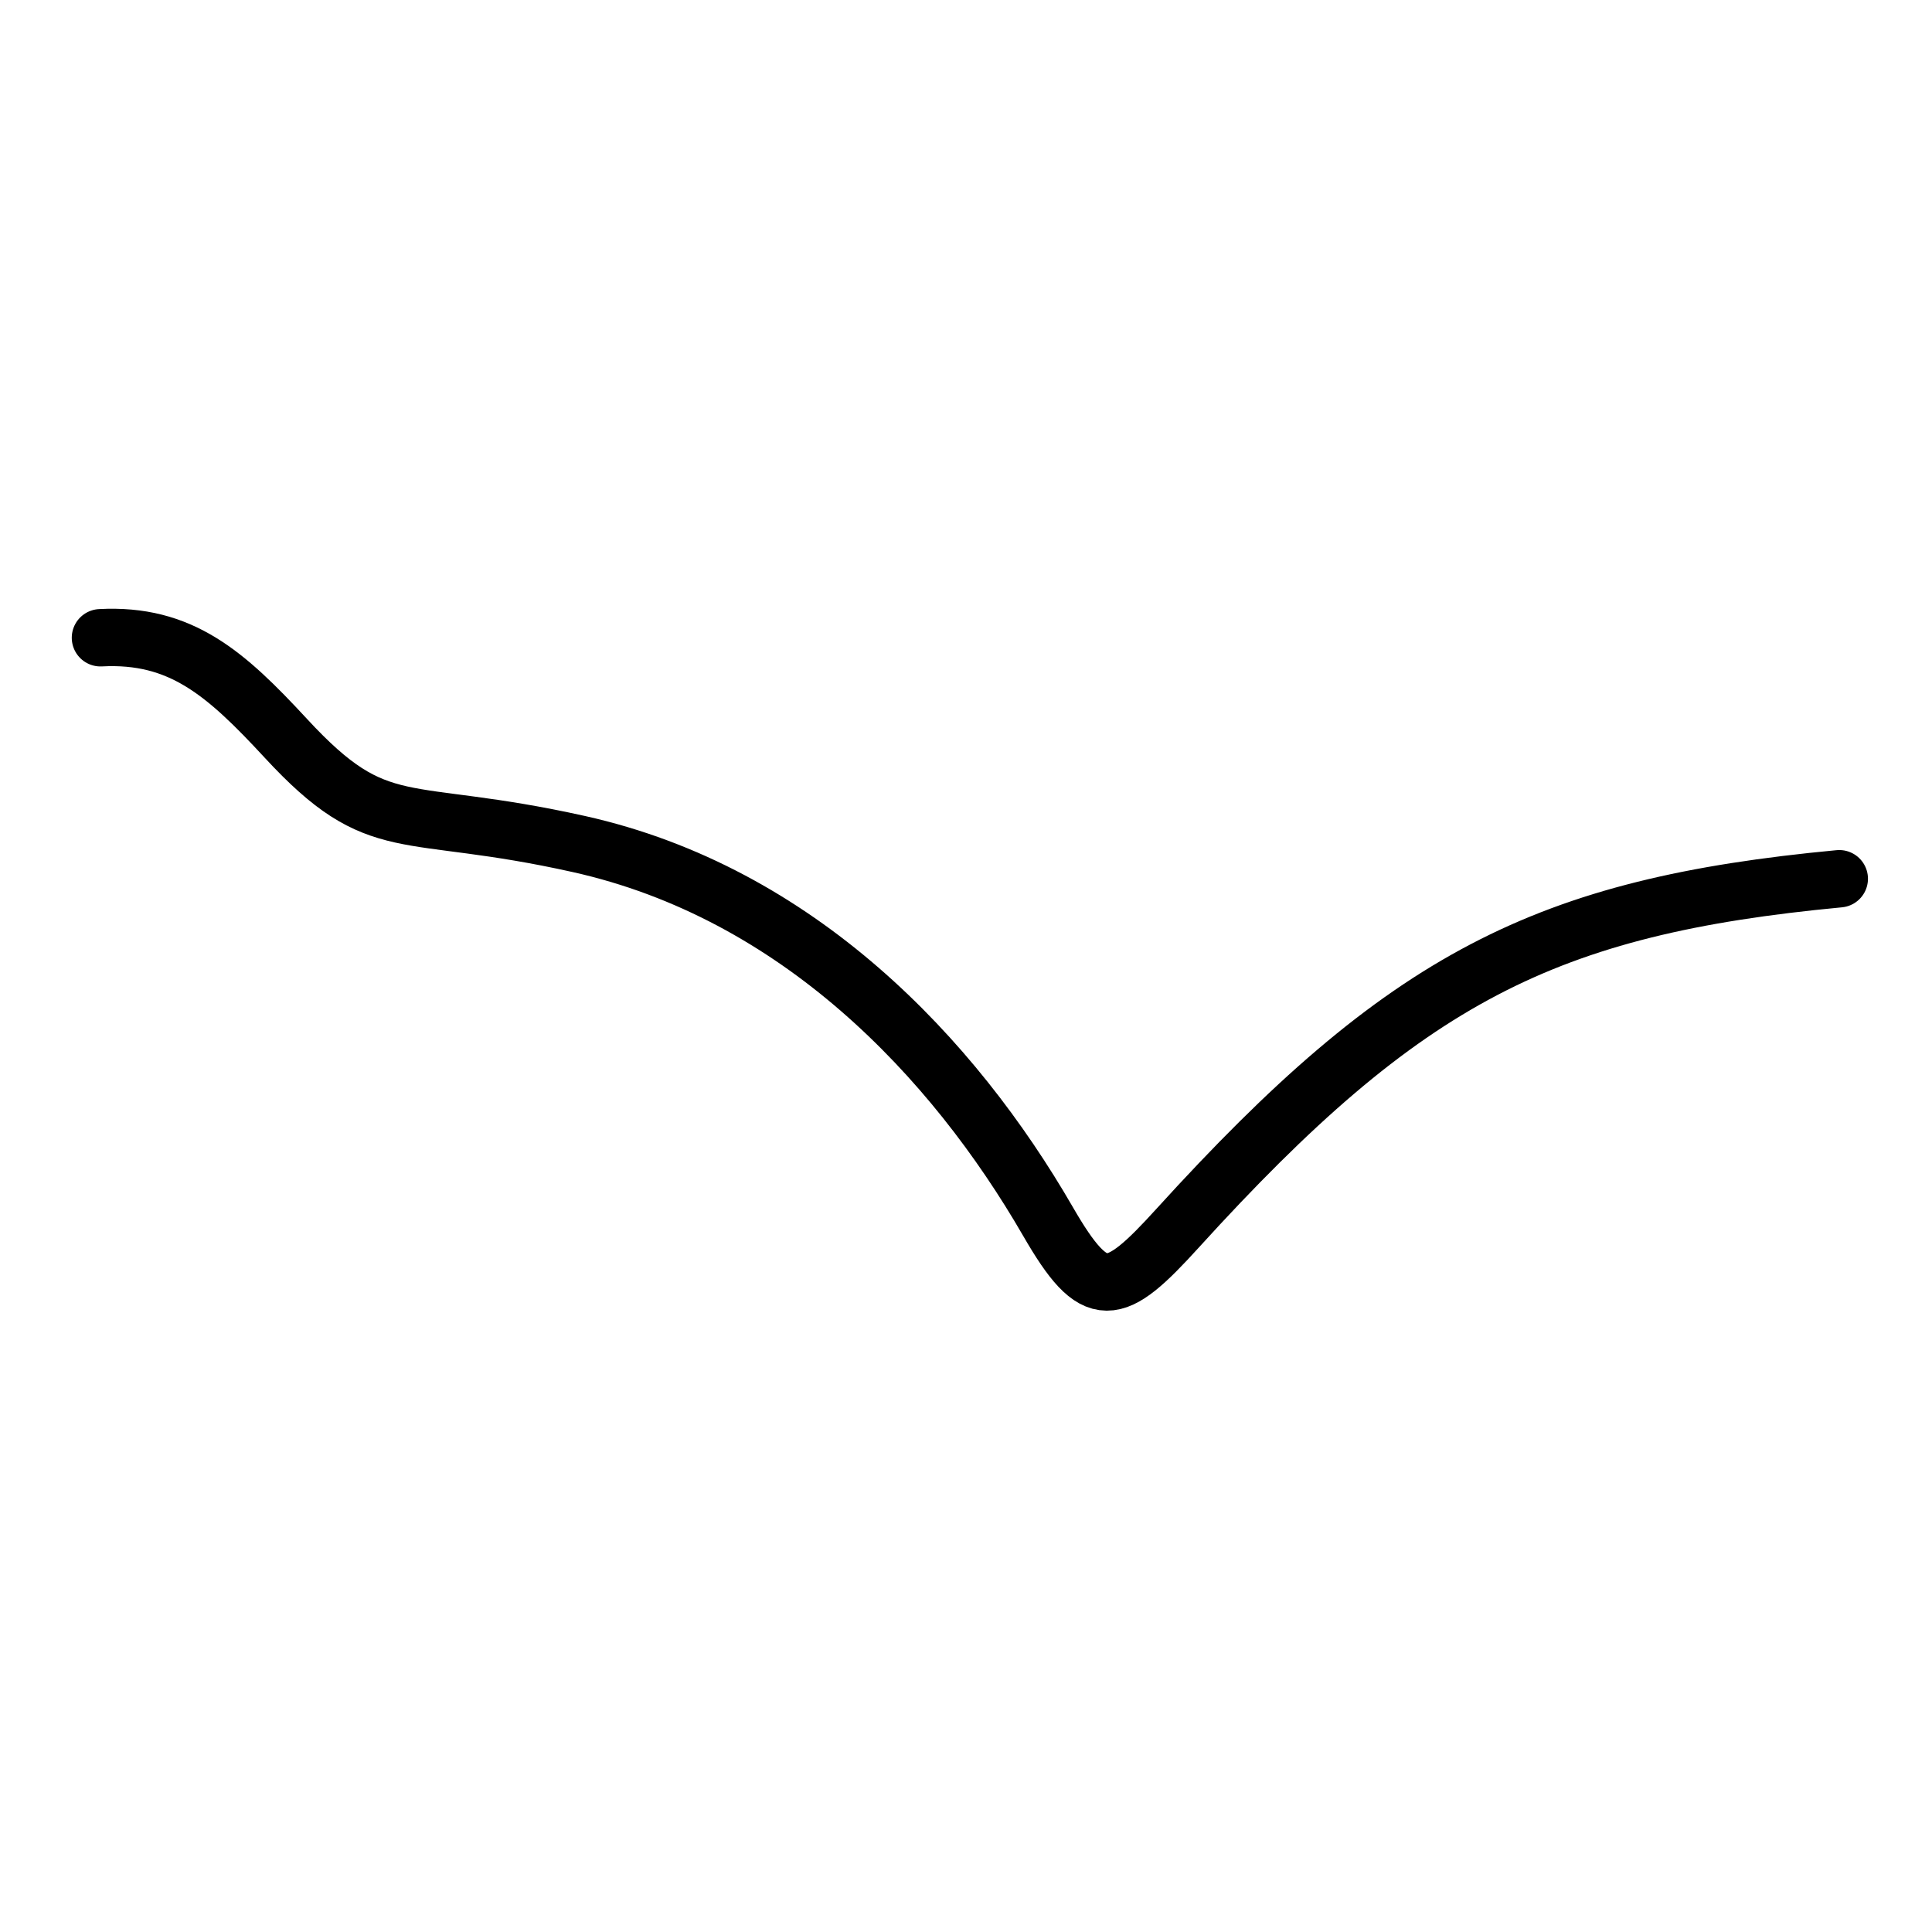
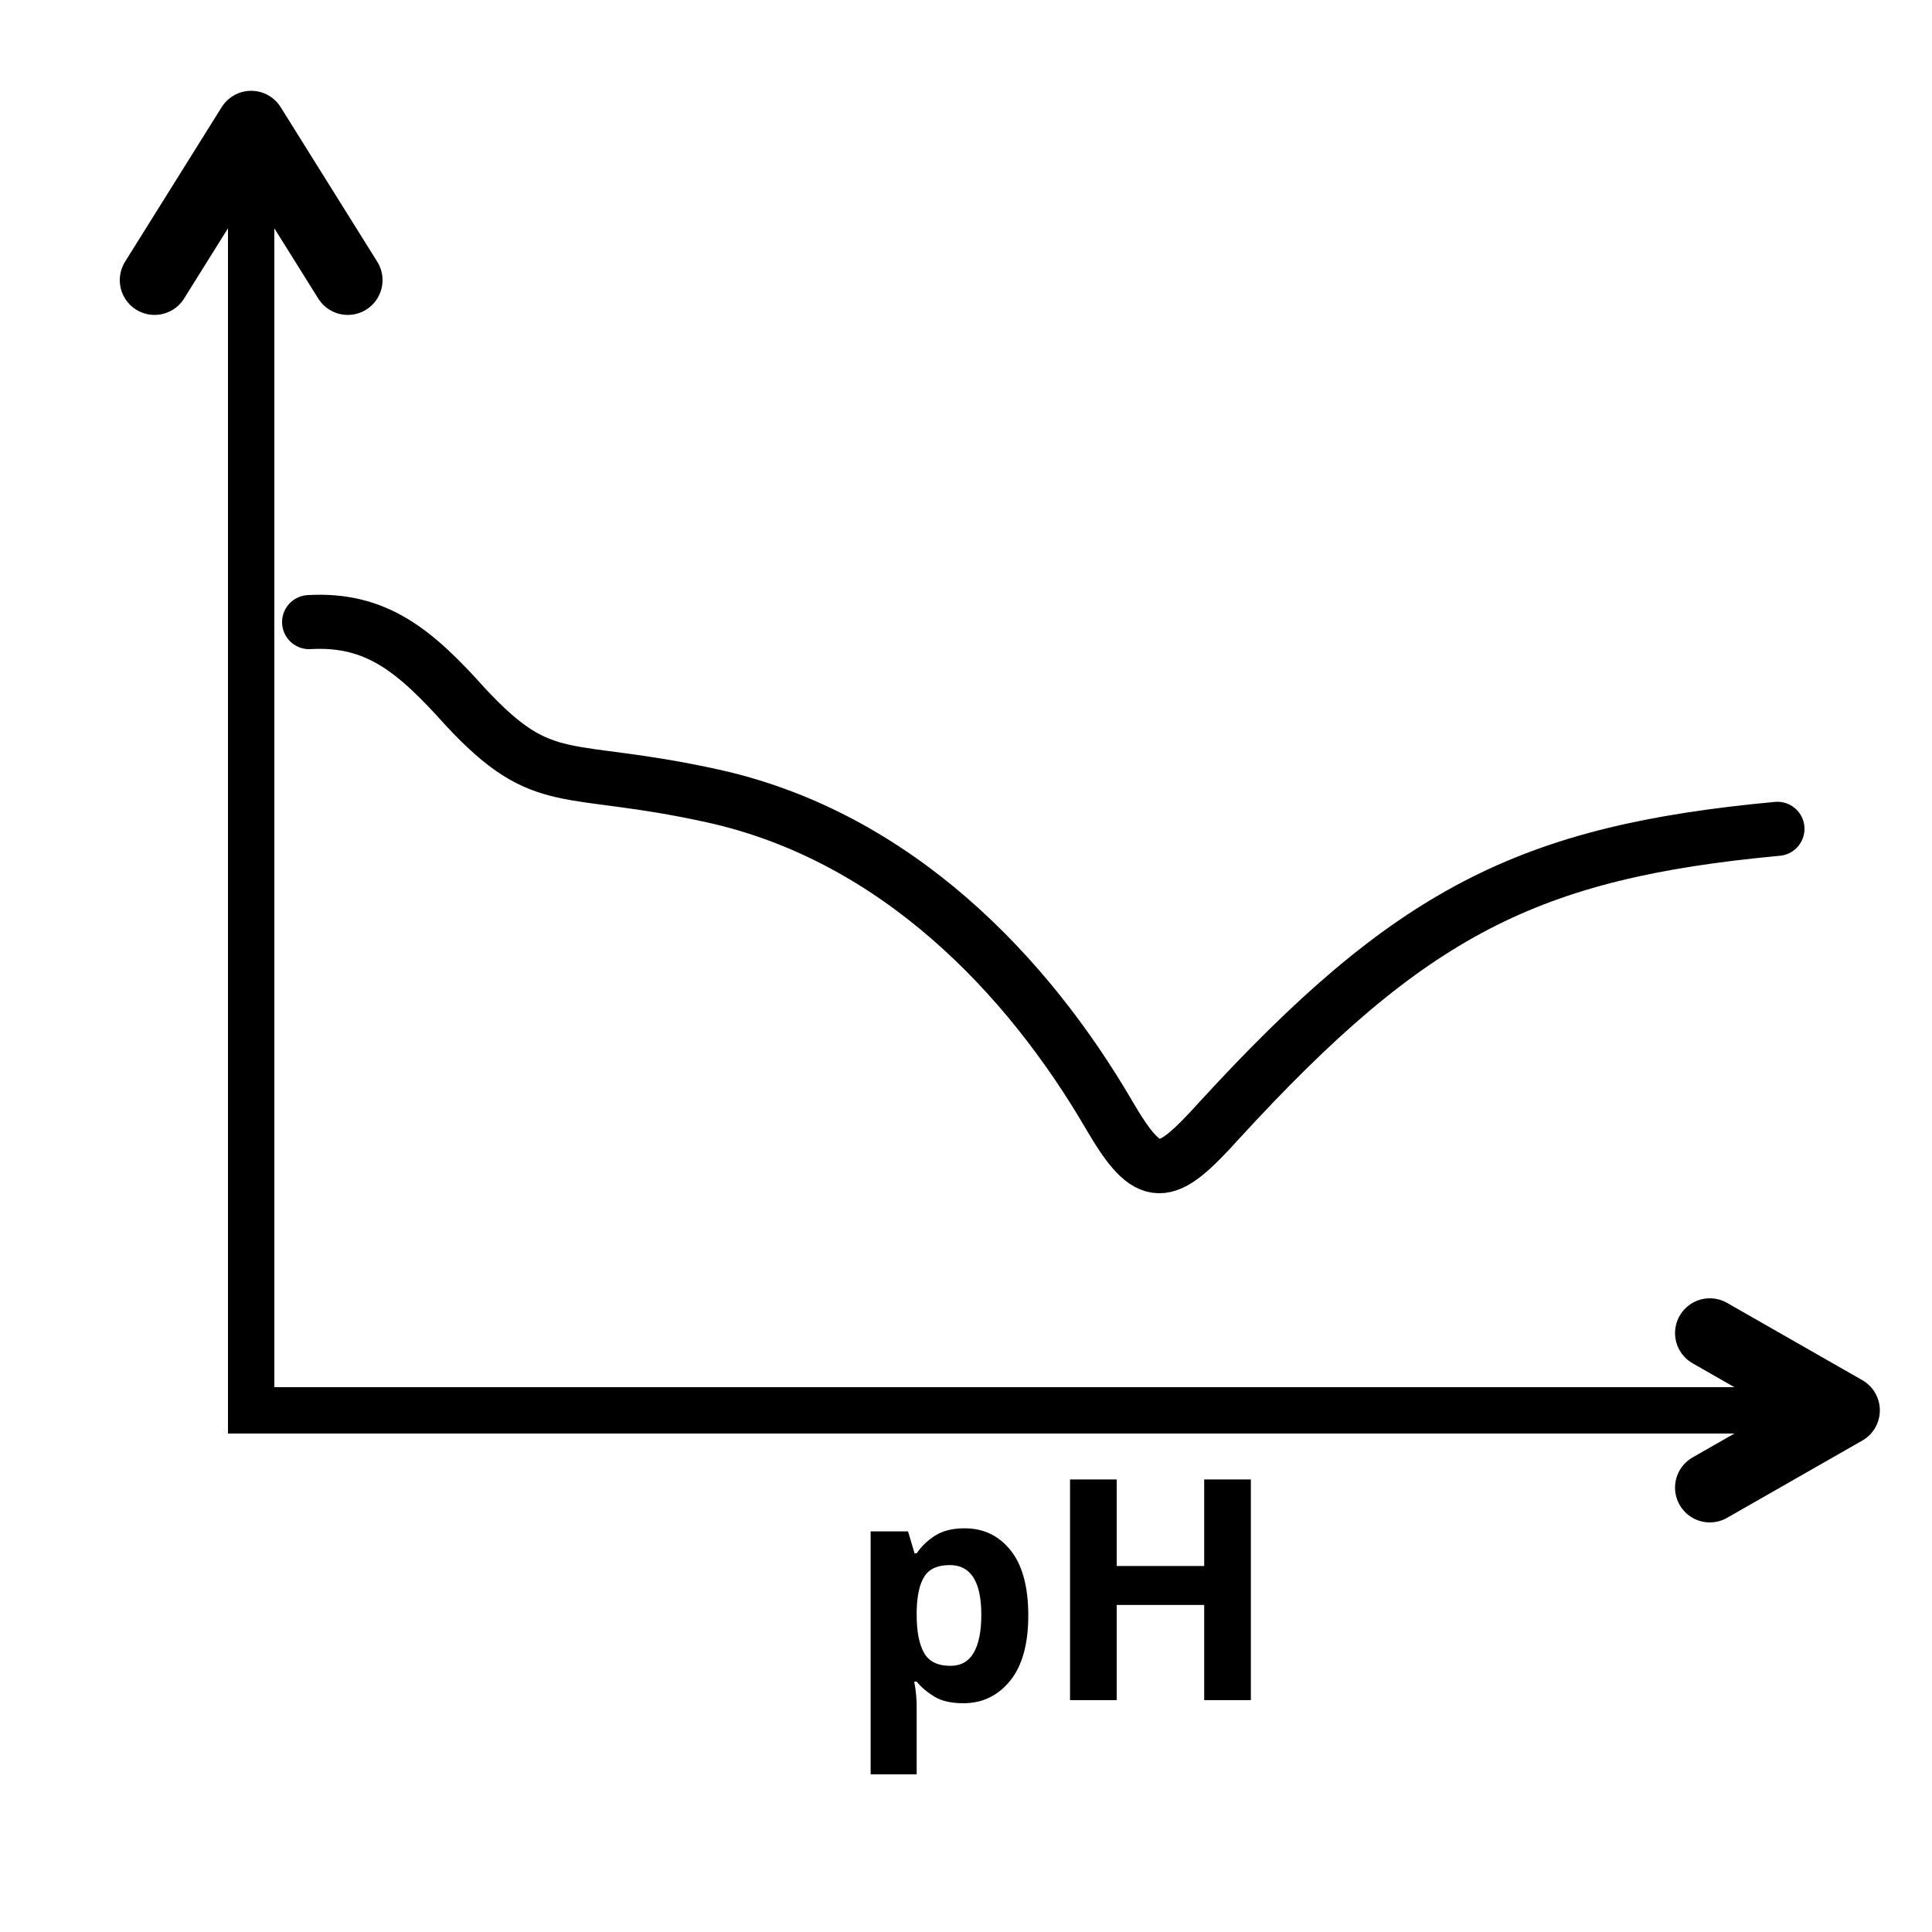
- <svg xmlns="http://www.w3.org/2000/svg" stroke="currentColor" fill="currentColor" width="1000" height="1000" id="svg4152" version="1.1" viewBox="0 0 1000 1000">
-   <defs id="defs5498">
-     <marker style="overflow:visible" id="marker4233" refX="0.0" refY="0.0" orient="auto">
-       <path transform="scale(0.8)" style="fill-rule:evenodd;stroke-width:1pt;stroke-opacity:1;fill-opacity:1" d="M 5.77,0.0 L -2.88,5.0 L -2.88,-5.0 L 5.77,0.0 z " id="path4235" />
-     </marker>
-     <marker style="overflow:visible" id="marker4755" refX="0.0" refY="0.0" orient="auto">
-       <path transform="scale(0.8)" style="fill-rule:evenodd;stroke-width:1pt;stroke-opacity:1;fill-opacity:1" d="M 5.77,0.0 L -2.88,5.0 L -2.88,-5.0 L 5.77,0.0 z " id="path4757" />
-     </marker>
-     <marker orient="auto" refY="0.0" refX="0.0" id="Arrow1Lend" style="overflow:visible;">
-       <path id="path4164" d="M 0.0,0.0 L 5.0,-5.0 L -12.5,0.0 L 5.0,5.0 L 0.0,0.0 z " style="fill-rule:evenodd;stroke-width:1pt;stroke-opacity:1;fill-opacity:1" transform="scale(0.8) rotate(180) translate(12.5,0)" />
-     </marker>
-     <marker orient="auto" refY="0.0" refX="0.0" id="Arrow2Lend" style="overflow:visible;">
-       <path id="path4182" style="fill-rule:evenodd;stroke-width:0.625;stroke-linejoin:round;stroke-opacity:1;fill-opacity:1" d="M 8.719,4.034 L -2.207,0.016 L 8.719,-4.002 C 6.973,-1.63 6.983,1.616 8.719,4.034 z " transform="scale(1.1) rotate(180) translate(1,0)" />
-     </marker>
-   </defs>
-   <path style="clip-rule:evenodd;fill:none;fill-rule:evenodd;stroke-width:29.709;stroke-linecap:round;stroke-linejoin:round;image-rendering:optimizeQuality;shape-rendering:geometricPrecision;text-rendering:geometricPrecision" id="path7" d="m 52,330.099 c 41.584,-2.197 64.755,18.304 95.989,52.088 48.584,52.551 59.88,34.243 151.616,54.681 113.116,25.201 193.676,110.243 242.849,195.388 24.589,42.578 34.115,39.736 67.116,3.409 C 727.599,505.731 800.051,469.199 952,454.837" class="fil0 str0" />
+ <svg xmlns="http://www.w3.org/2000/svg" stroke="currentColor" fill="currentColor" width="1000" height="1000" viewBox="0 0 1000 1000">
+   <path stroke="none" d="M 118,730 L 118,80 L 142,80 L 142,730 Z" />
+   <path fill="none" stroke-linecap="round" stroke-linejoin="round" stroke-width="36" d="M 80,145 L 130,65 L 180,145" />
+   <path stroke="none" d="M 118,718 L 950,718 L 950,742 L 118,742 Z" />
+   <path fill="none" stroke-linecap="round" stroke-linejoin="round" stroke-width="36" d="M 885,690 L 955,730 L 885,770" />
+   <path fill="none" stroke-linecap="round" stroke-linejoin="round" stroke-width="28" d="M 160,322        c 35,-2 55,15 81,44          41,44 51,29 128,46          95,21 163,93 205,165          21,36 29,34 57,3        C 730,472 791,441 920,429" />
+   <text x="550" y="880" text-anchor="middle" font-family="sans-serif" font-weight="bold" font-size="160" stroke="none">pH</text>
</svg>
